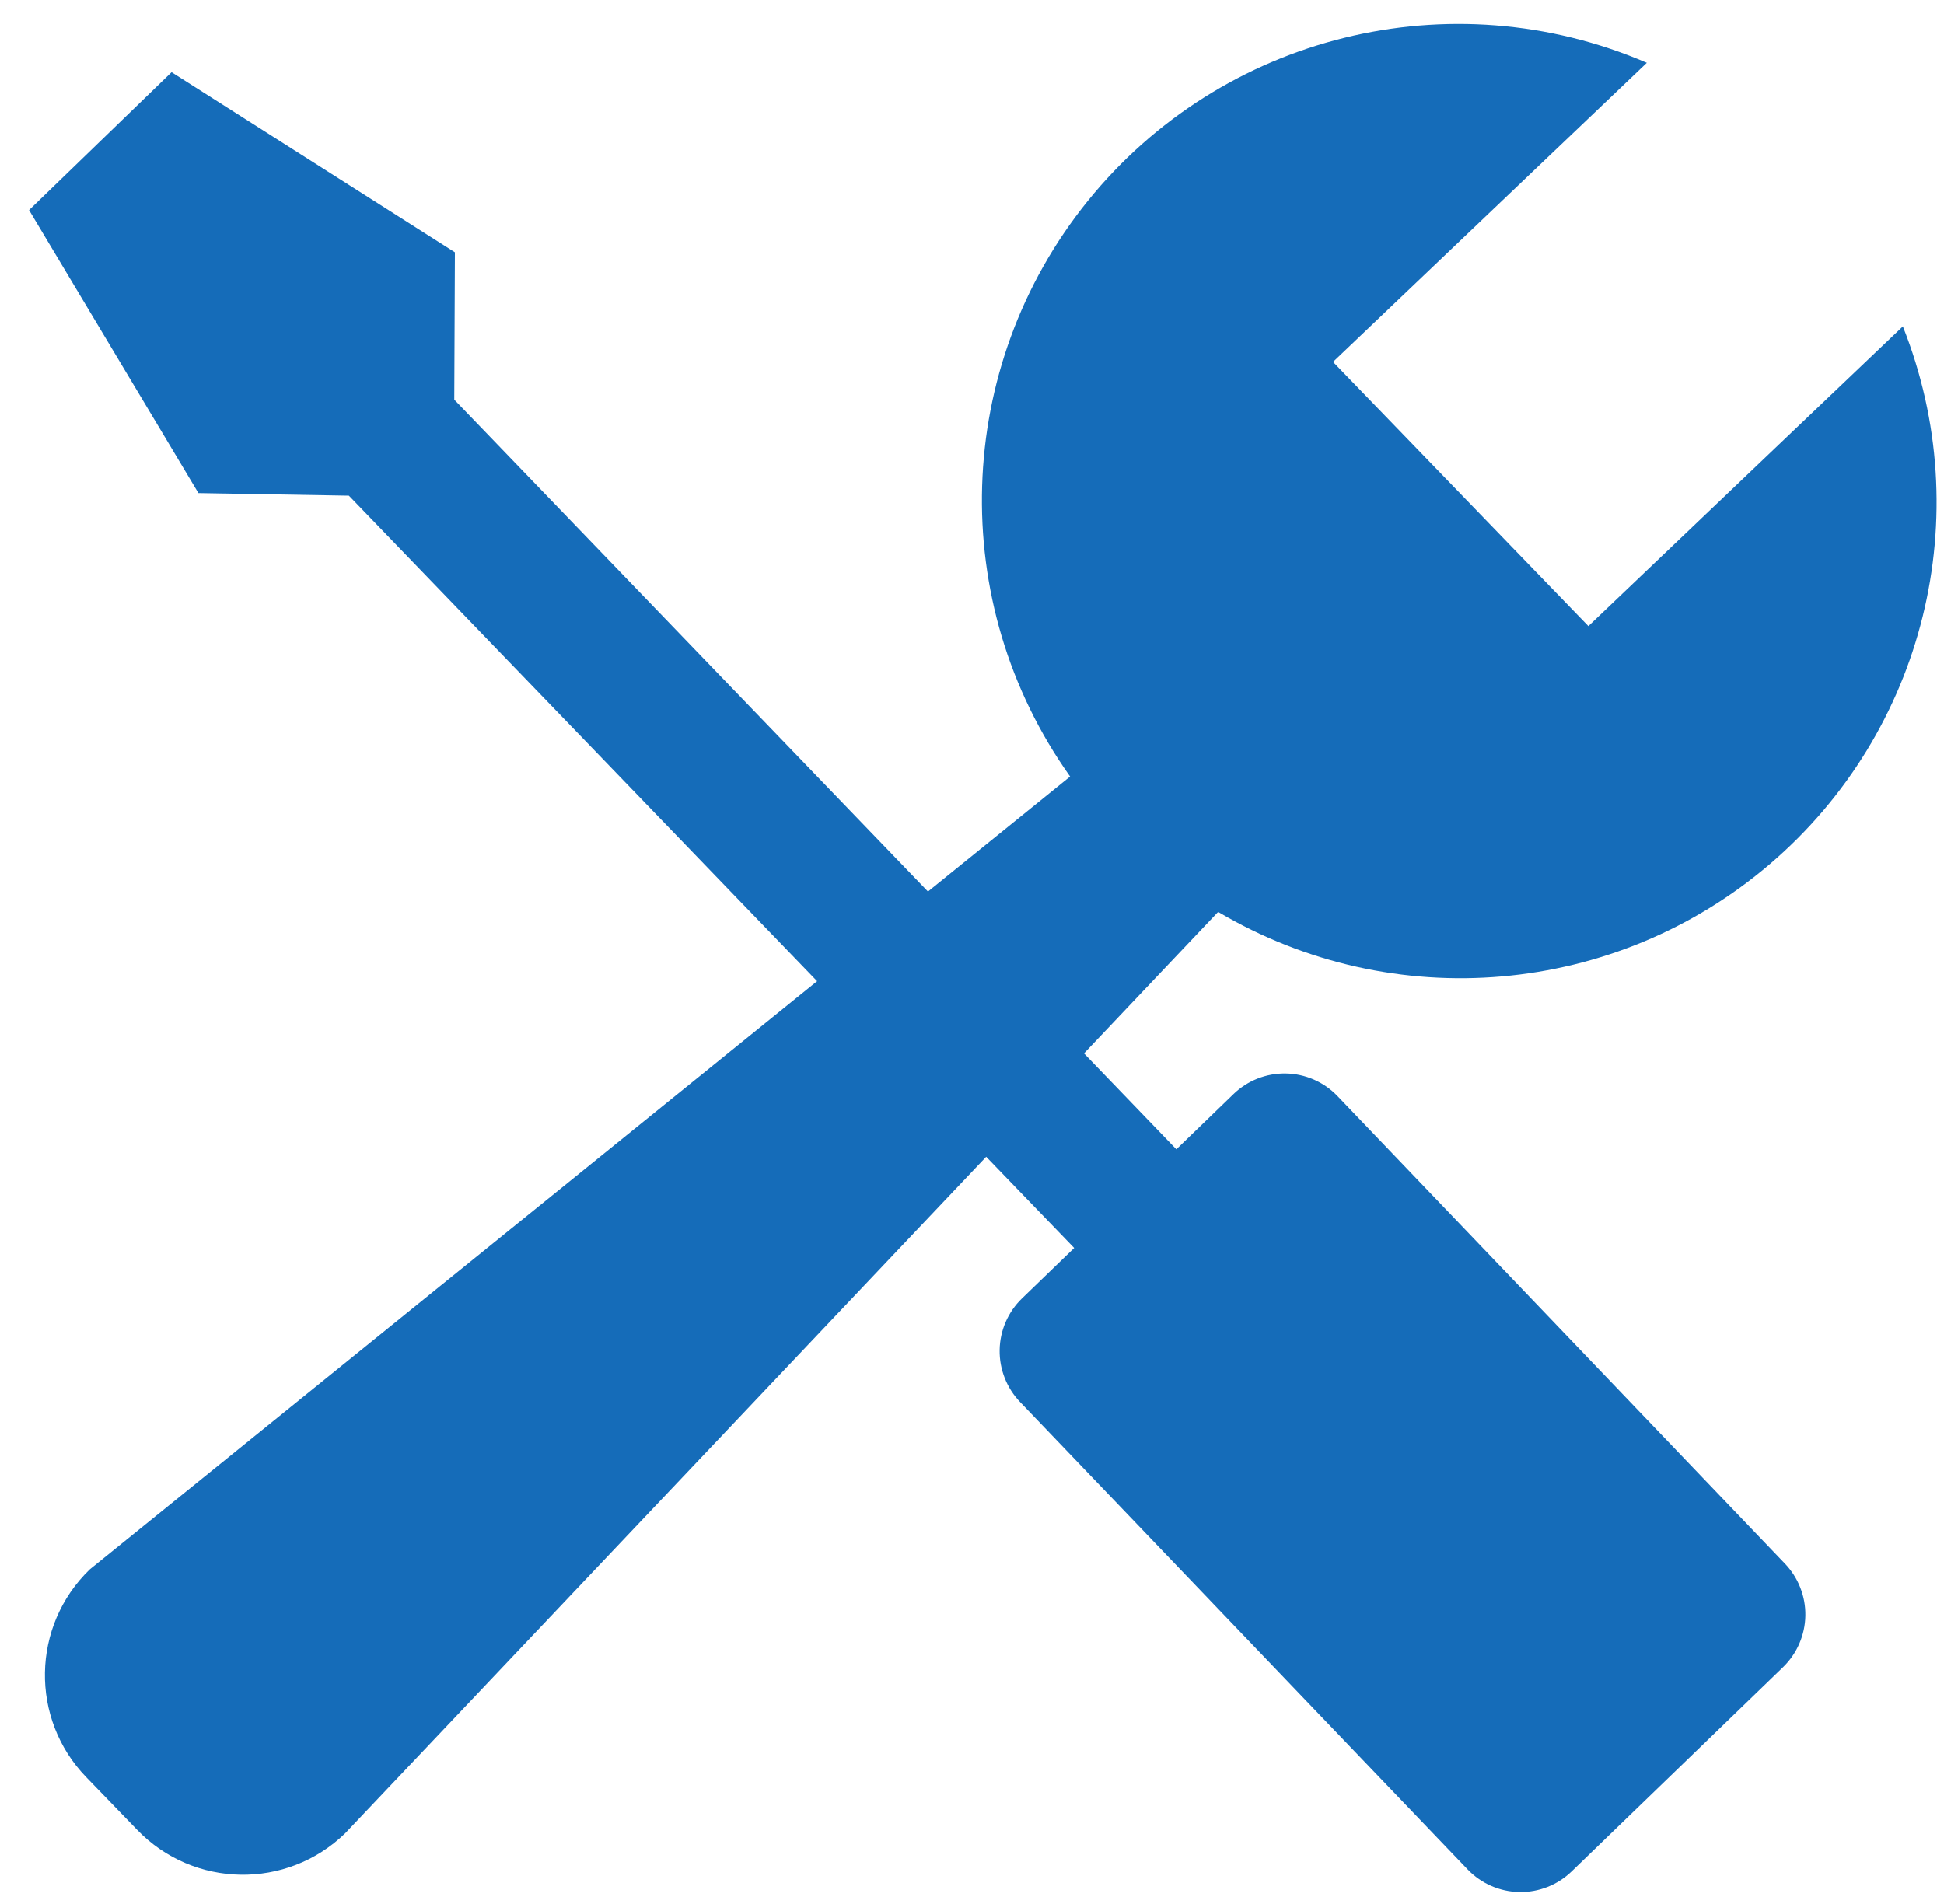
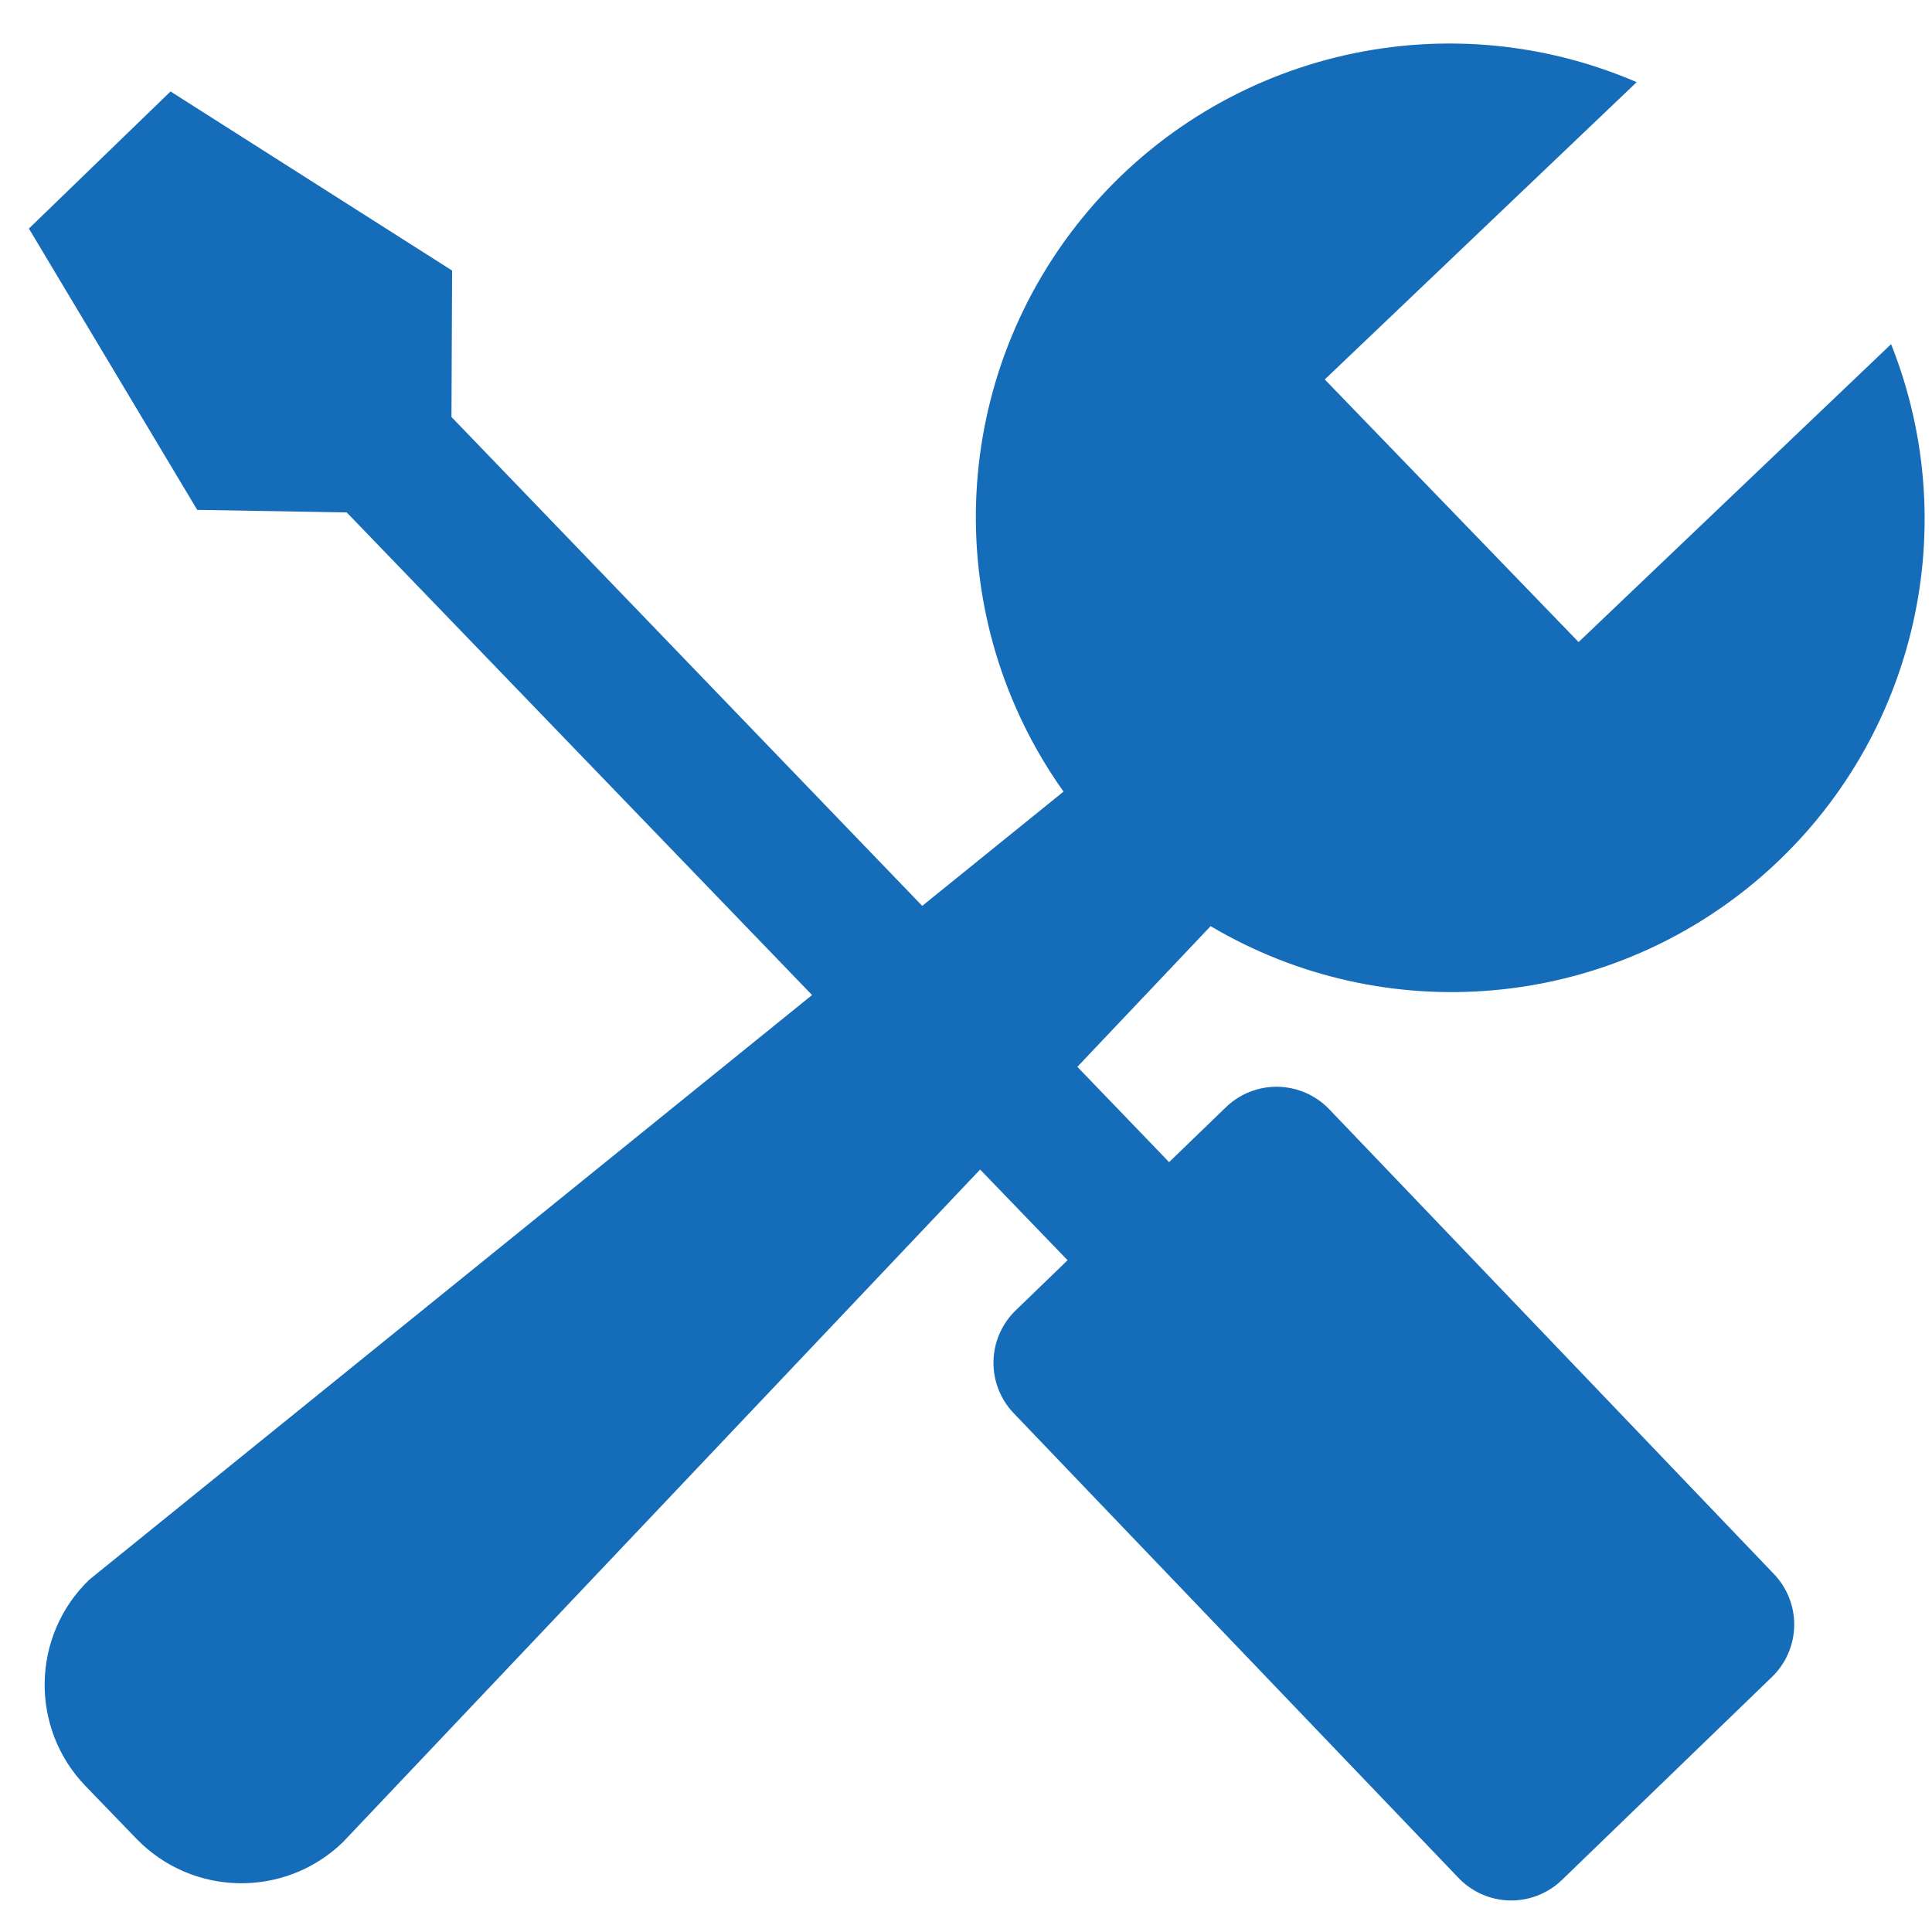
- <svg xmlns="http://www.w3.org/2000/svg" width="46.793" height="45.837" viewBox="0 0 46.793 45.837">
+ <svg xmlns="http://www.w3.org/2000/svg" width="30" height="30" viewBox="0 0 46.793 45.837">
  <defs>
    <style>.a{fill:#156cb9;}</style>
  </defs>
  <path class="a" d="M45.137,7.09A11.456,11.456,0,0,1,28.9,21.462l-3.169,3.461,2.261,2.27,1.351-1.351a1.766,1.766,0,0,1,2.5,0L42.8,36.911a1.766,1.766,0,0,1,0,2.5l-5,5a1.766,1.766,0,0,1-2.5,0L24.34,33.344a1.766,1.766,0,0,1,0-2.5l1.234-1.234-2.155-2.16L8.266,44a3.535,3.535,0,0,1-5,0l-1.25-1.25a3.535,3.535,0,0,1,0-5L19.278,23.294,7.812,11.8l-3.621,0L0,5.058,3.373,1.68,10.264,5.9l.045,3.546,11.6,11.644,3.374-2.825A11.468,11.468,0,0,1,38.869.851l-7.43,7.327,6.254,6.254L45.137,7.09Z" transform="matrix(1, 0.017, -0.017, 1, 0.786, 0)" />
</svg>
